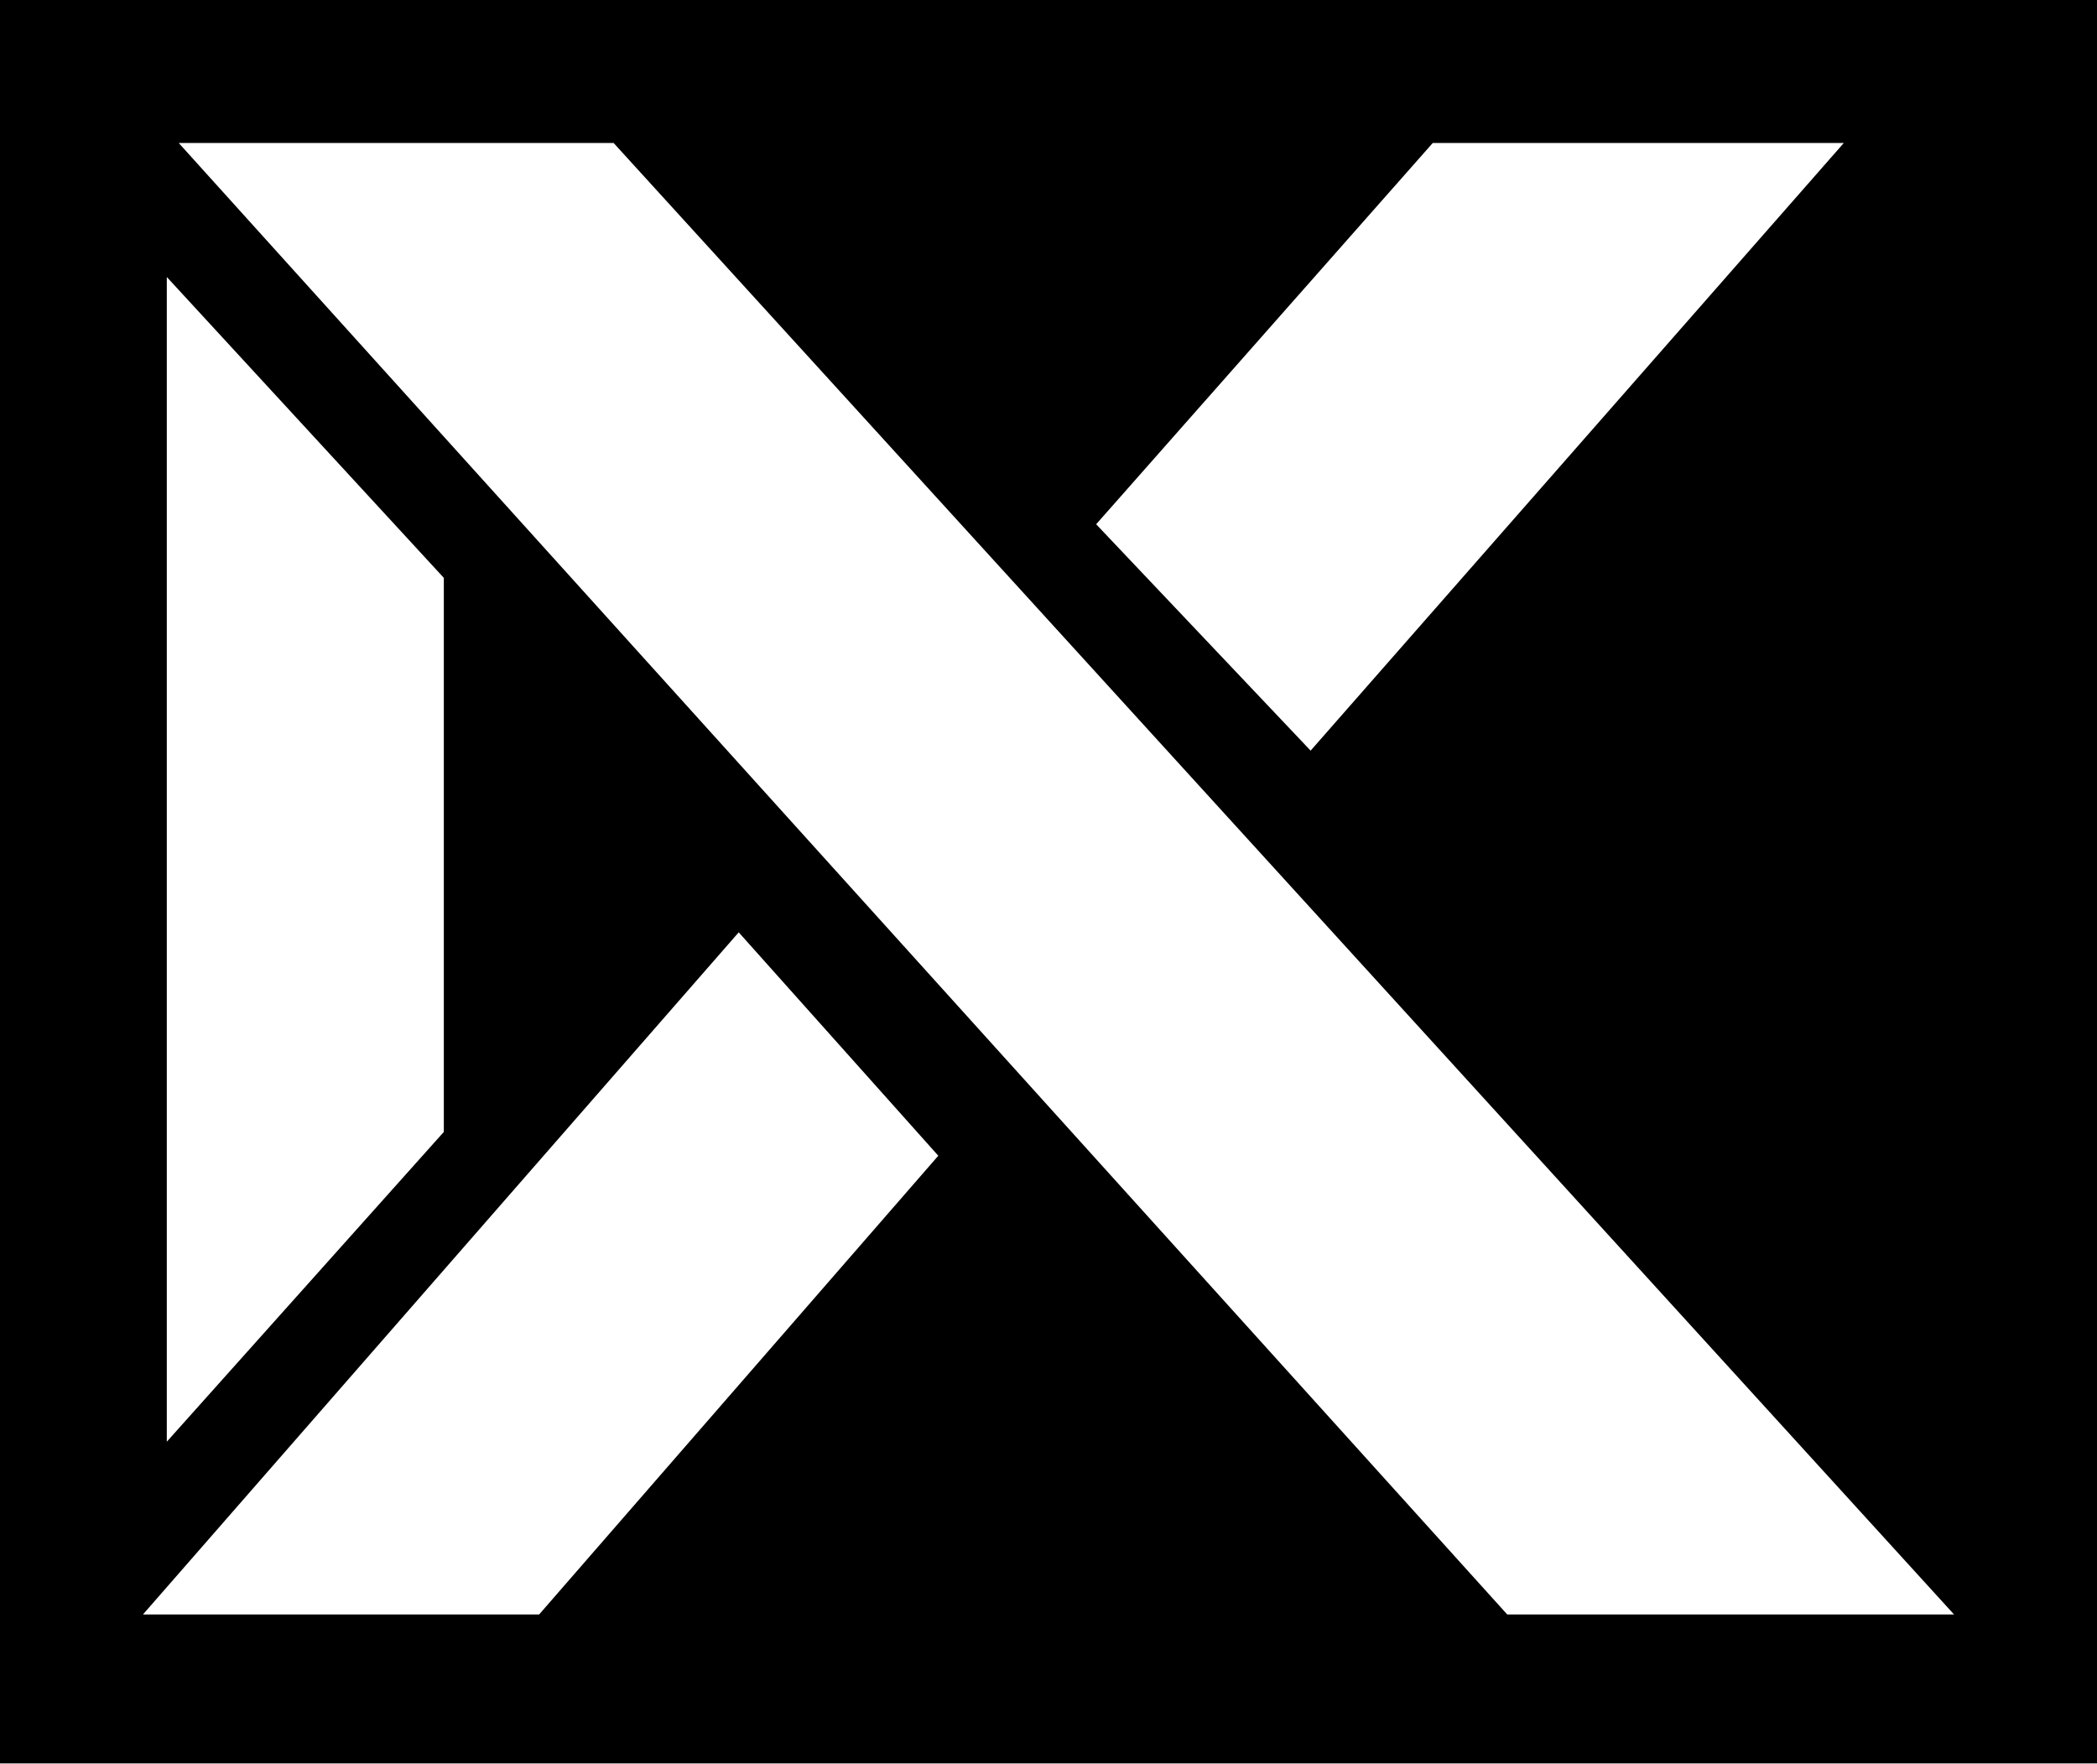
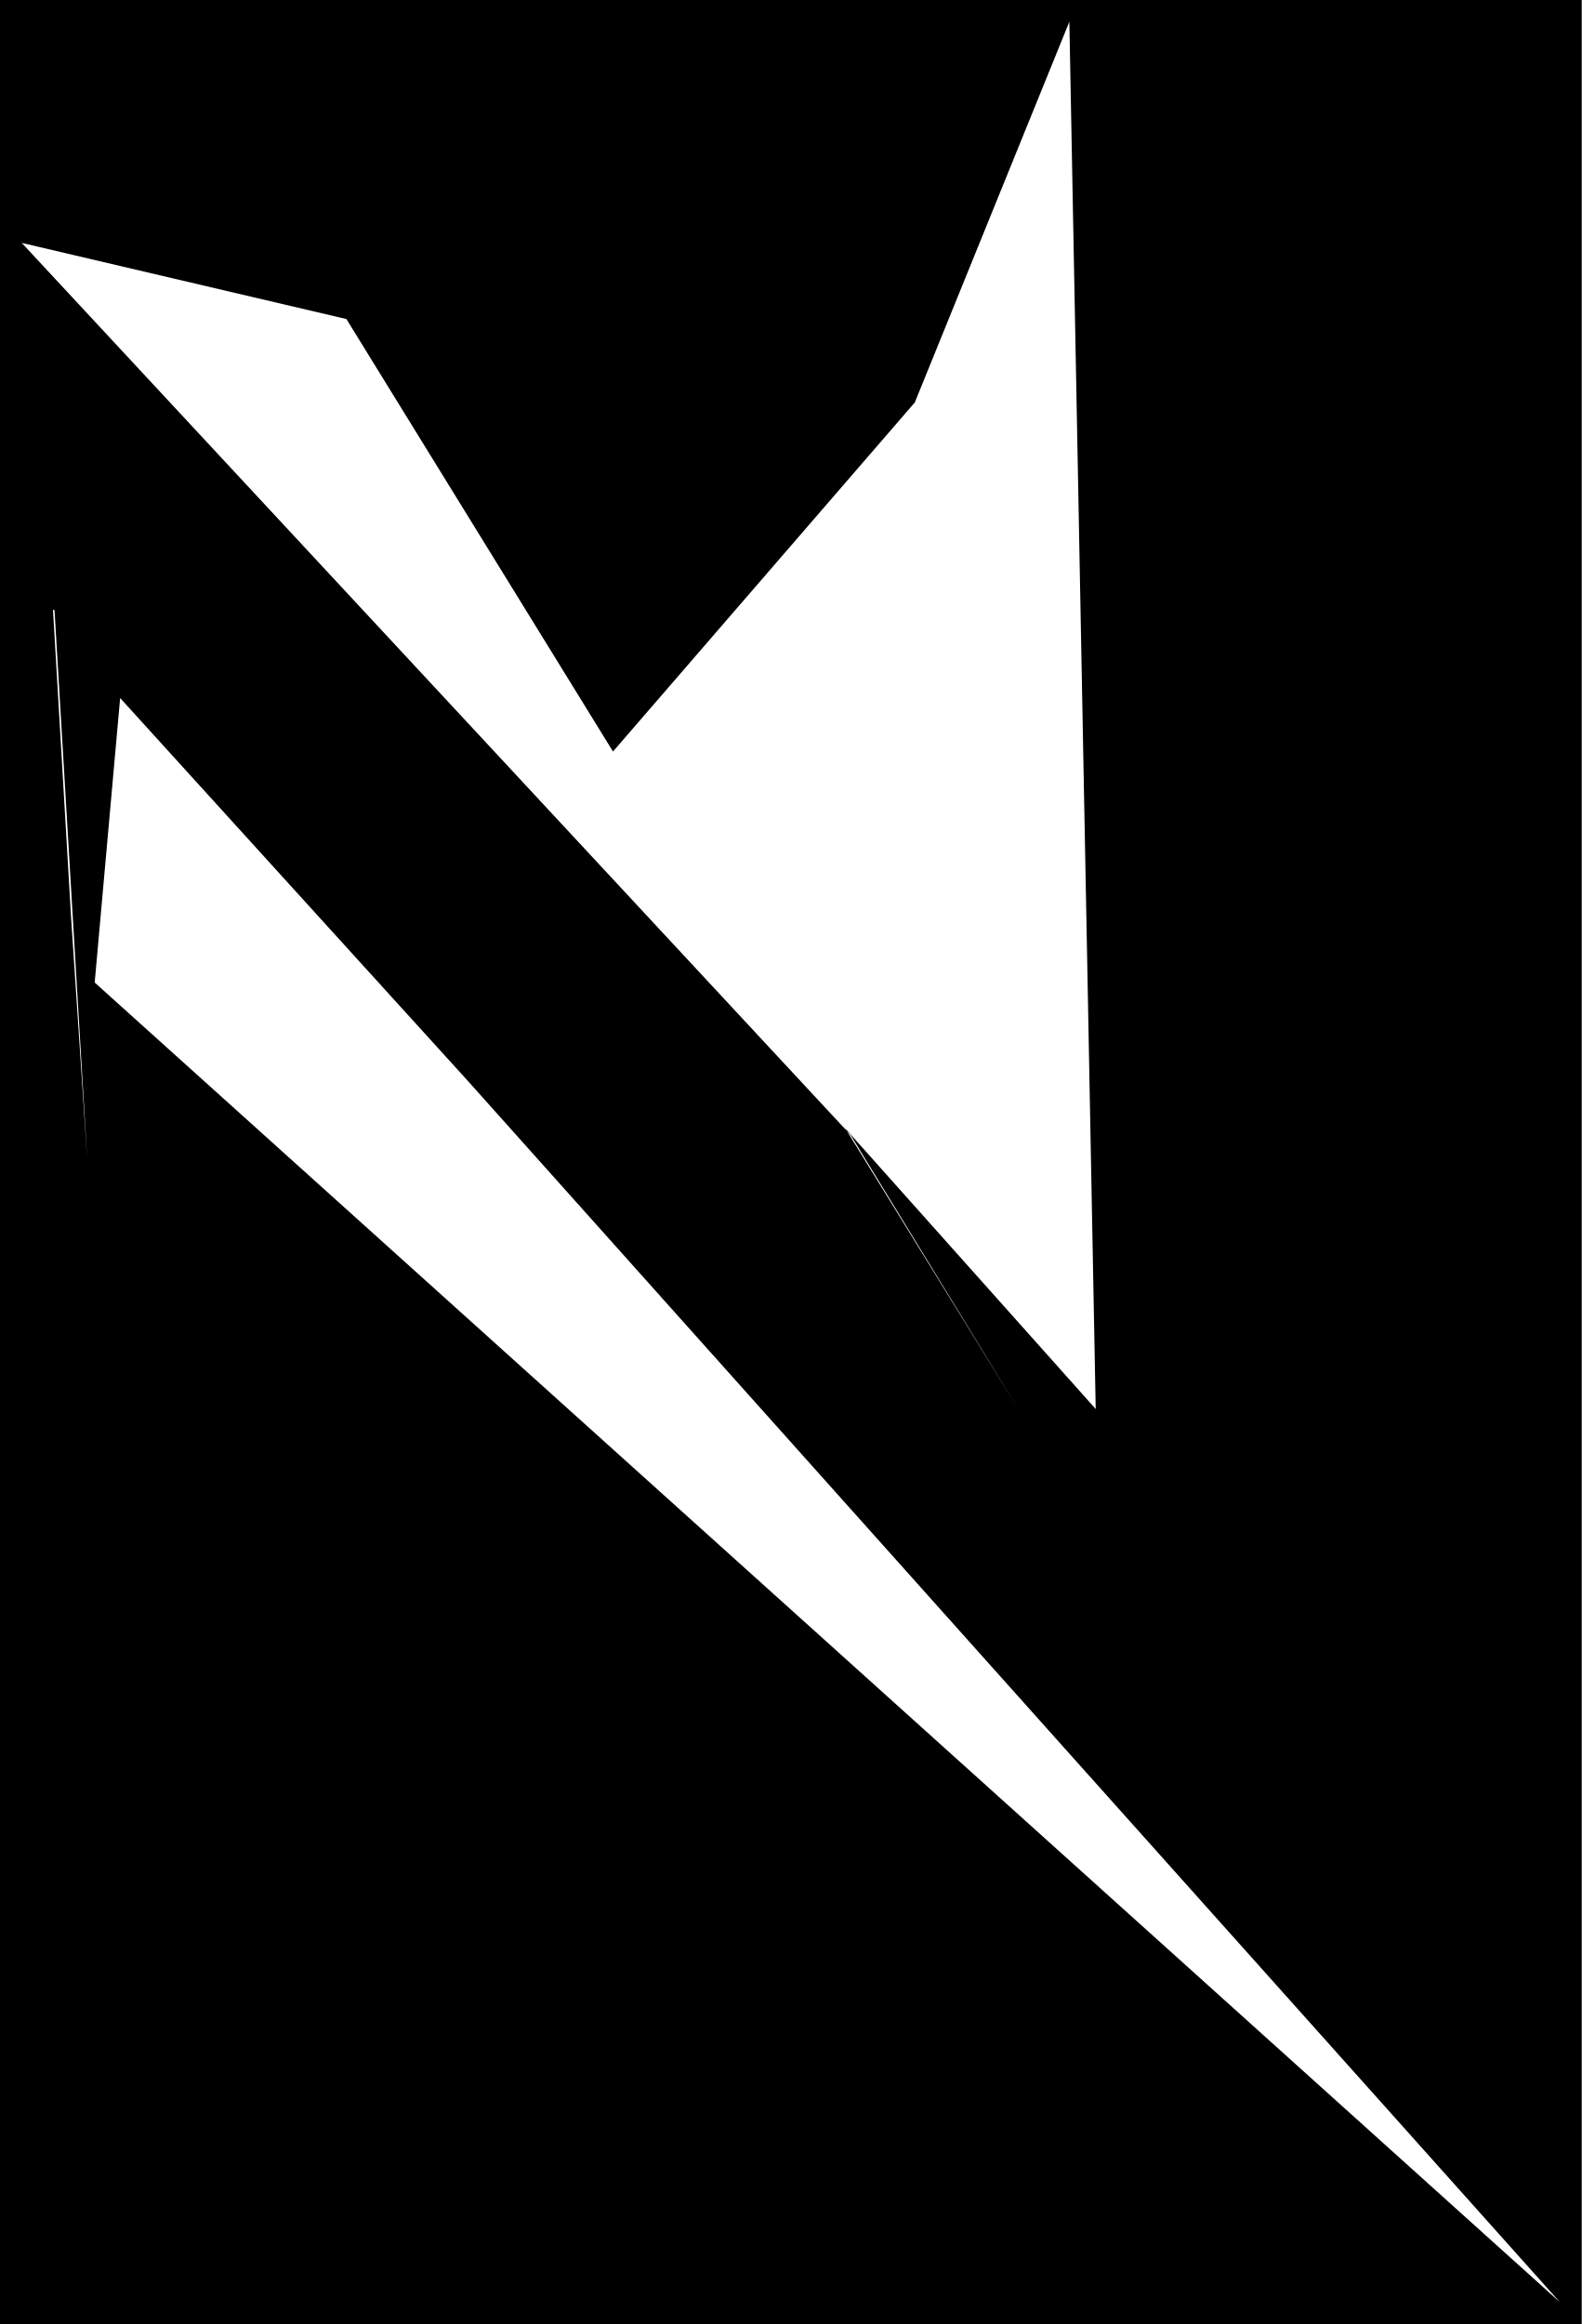
- <svg xmlns="http://www.w3.org/2000/svg" viewBox="-24 -24 352 296" role="img" aria-label="NEW MATERIALS UNION mark">
-   <rect x="-24" y="-24" width="352" height="296" fill="#000000" />
-   <path d="M6.00,0.00L79.00,0.00L304.00,247.00L229.00,247.00Z" fill="#FFFFFF" />
-   <path d="M216.50,0.00L285.50,0.00L196.00,102.00L160.00,64.00Z" fill="#FFFFFF" />
-   <path d="M4.00,22.50L50.50,73.00L50.50,166.00L4.00,218.00Z" fill="#FFFFFF" />
-   <path d="M0.00,247.00L66.50,247.00L133.50,170.00L100.00,132.50Z" fill="#FFFFFF" />
+ <svg xmlns="http://www.w3.org/2000/svg" viewBox="0 0 436.31 641.00" role="img" aria-label="NEW MATERIALS UNION mark (Scheme A)">
+   <rect width="100%" height="100%" fill="#000000" />
+   <path d="M6.00,67.00L95.56,88.00L281.12,389.00L234.60,313.00Z" fill="#FFFFFF" />
+   <path d="M252.35,111.00L294.98,6.00L302.25,388.63L154.96,223.63Z" fill="#FFFFFF" />
+   <path d="M15.04,168.32L14.62,168.16L19.62,253.26L24.04,319.53Z" fill="#FFFFFF" />
+   <path d="M26.12,271.00L430.31,635.00L128.98,298.05L33.14,192.53Z" fill="#FFFFFF" />
</svg>
